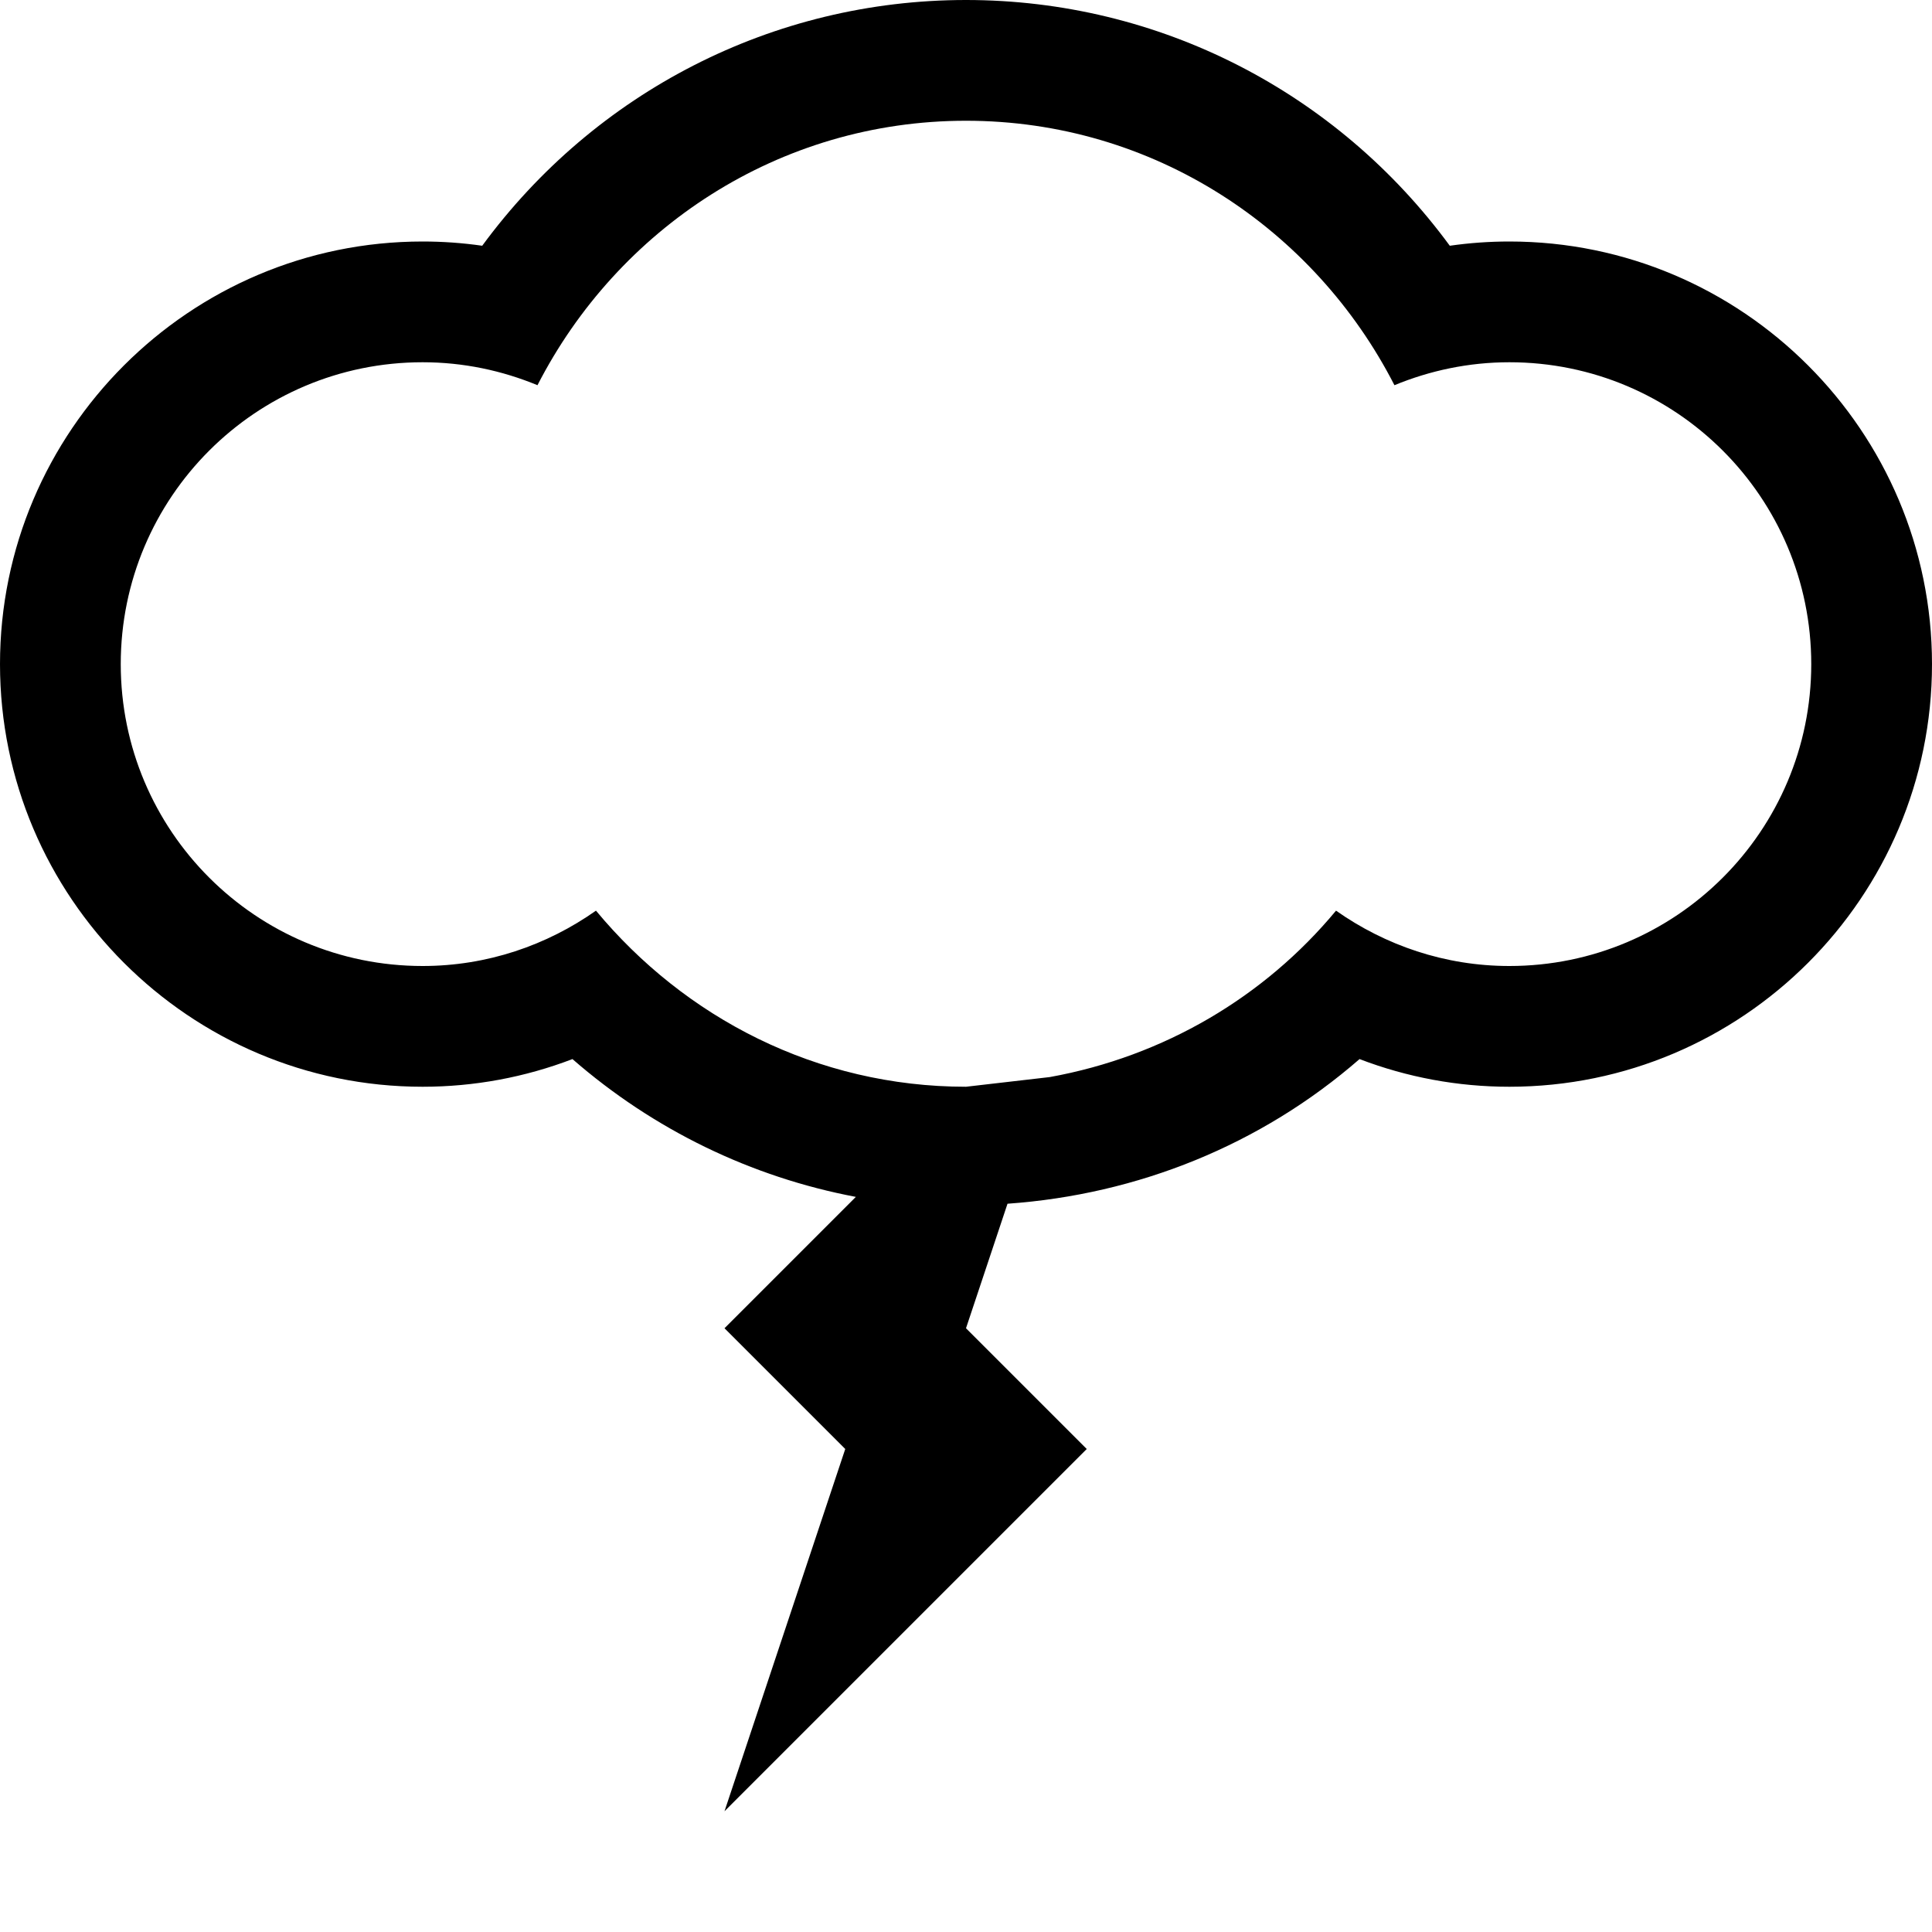
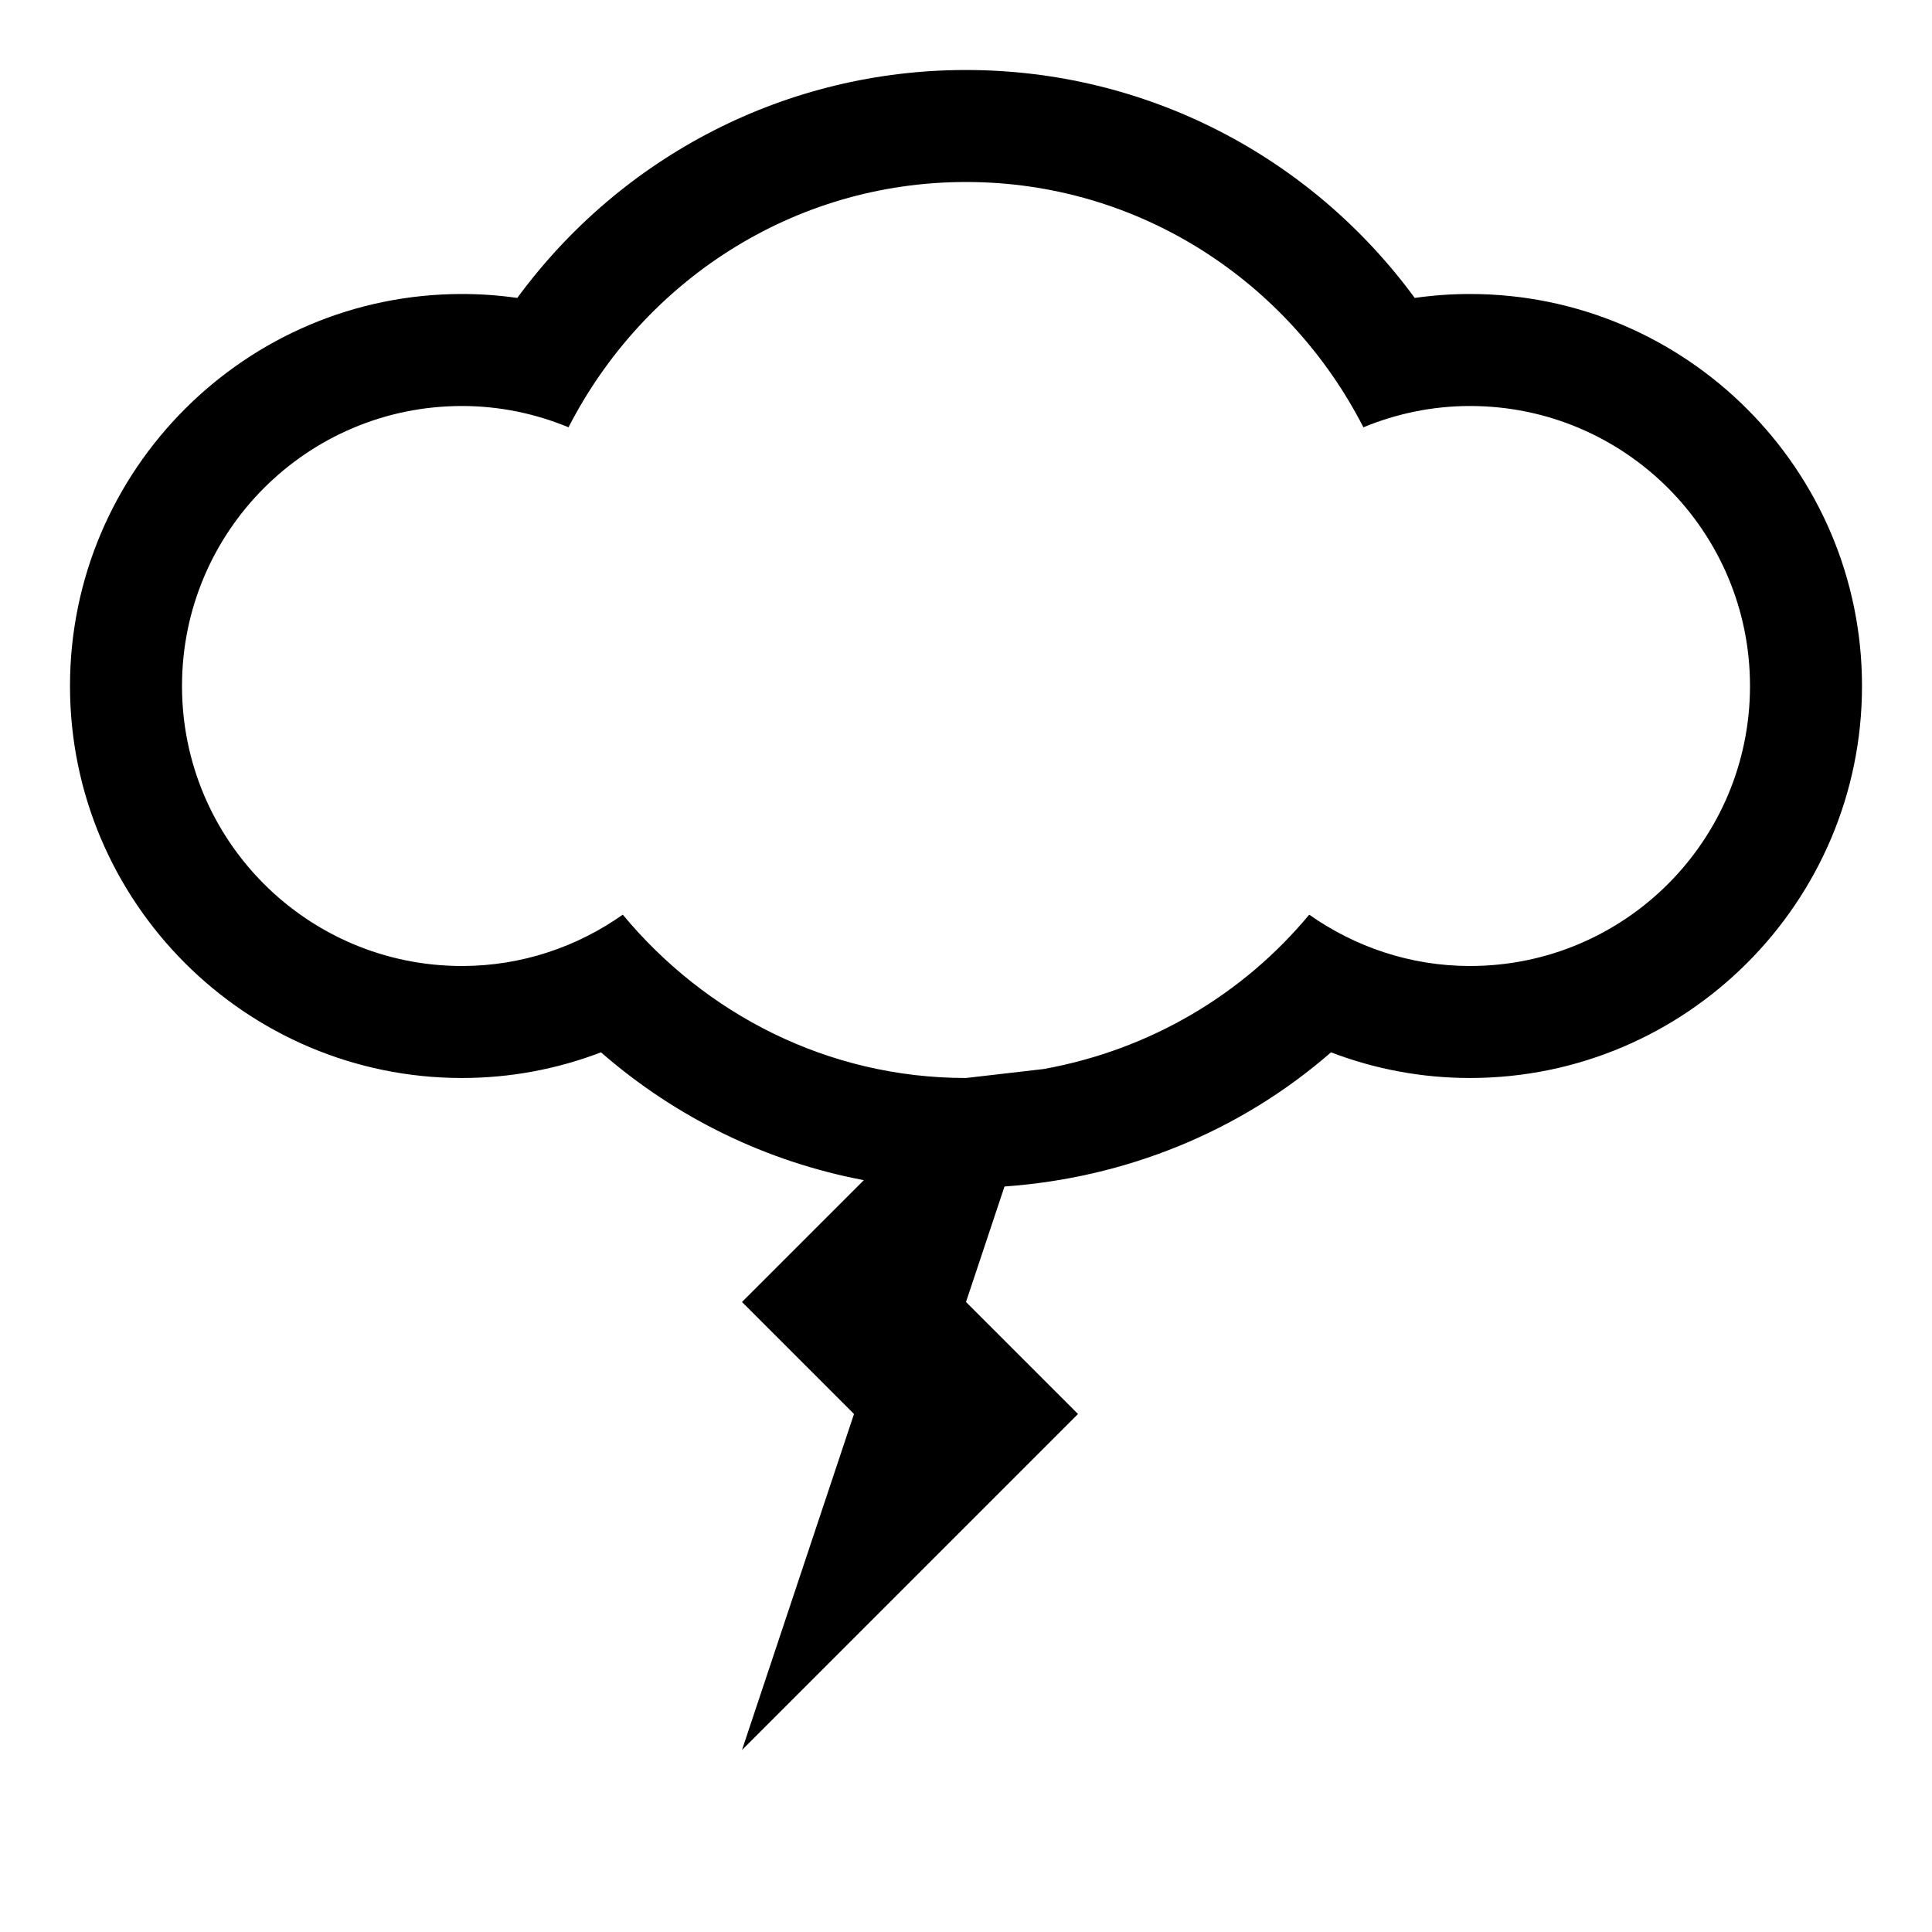
- <svg xmlns="http://www.w3.org/2000/svg" version="1.1" id="Layer_1" x="0px" y="0px" width="512px" height="512px" viewBox="0 0 512 512" enable-background="new 0 0 512 512" xml:space="preserve">
+ <svg xmlns="http://www.w3.org/2000/svg" version="1.1" id="Layer_1" x="0px" y="0px" width="552" height="552" viewBox="0 0 552 552" enable-background="new 0 0 512 512" xml:space="preserve">
+   <defs id="defs7" />
  <style id="current-color-scheme" />
-   <path class="ColorScheme-Text" id="hint-apply-color-scheme" fill="currentColor" d="M400,64c-5.312,0-10.562,0.375-15.792,1.125C354.334,24.417,307.188,0,256,0  c-51.188,0-98.312,24.417-128.208,65.125C122.562,64.375,117.312,64,112,64C50.25,64,0,114.25,0,176s50.25,112,112,112  c13.688,0,27.084-2.5,39.709-7.333c21.541,18.771,47.416,31.291,75.104,36.521L192,352l32,32l-32,96l96-96l-32-32l11-32.999  c34.458-2.438,67.125-15.543,93.291-38.334C372.916,285.5,386.312,288,400,288c61.75,0,112-50.25,112-112S461.75,64,400,64z   M400,256c-17.125,0-32.916-5.5-45.938-14.667c-18.938,22.833-45.562,38.625-75.875,44.104L256,288  c-39.625,0-74.584-18.375-98.062-46.667C144.938,250.5,129.125,256,112,256c-44.188,0-80-35.812-80-80s35.812-80,80-80  c10.812,0,21.062,2.208,30.438,6.083C163.667,60.667,206.291,32,256,32s92.334,28.667,113.541,70.083  C378.938,98.208,389.209,96,400,96c44.188,0,80,35.812,80,80S444.188,256,400,256z" />
+   <path class="ColorScheme-Text" id="hint-apply-color-scheme" fill="currentColor" d="m 420,84 c -5.312,0 -10.562,0.375 -15.792,1.125 C 374.334,44.417 327.188,20 276,20 224.812,20 177.688,44.417 147.792,85.125 142.562,84.375 137.312,84 132,84 70.25,84 20,134.25 20,196 c 0,61.75 50.25,112 112,112 13.688,0 27.084,-2.5 39.709,-7.333 21.541,18.771 47.416,31.291 75.104,36.521 L 212,372 l 32,32 -32,96 96,-96 -32,-32 11,-32.999 c 34.458,-2.438 67.125,-15.543 93.291,-38.334 C 392.916,305.5 406.312,308 420,308 481.75,308 532,257.75 532,196 532,134.25 481.75,84 420,84 Z m 0,192 c -17.125,0 -32.916,-5.5 -45.938,-14.667 -18.938,22.833 -45.562,38.625 -75.875,44.104 L 276,308 C 236.375,308 201.416,289.625 177.938,261.333 164.938,270.5 149.125,276 132,276 87.812,276 52,240.188 52,196 c 0,-44.188 35.812,-80 80,-80 10.812,0 21.062,2.208 30.438,6.083 C 183.667,80.667 226.291,52 276,52 325.709,52 368.334,80.667 389.541,122.083 398.938,118.208 409.209,116 420,116 c 44.188,0 80,35.812 80,80 0,44.188 -35.812,80 -80,80 z" />
</svg>
